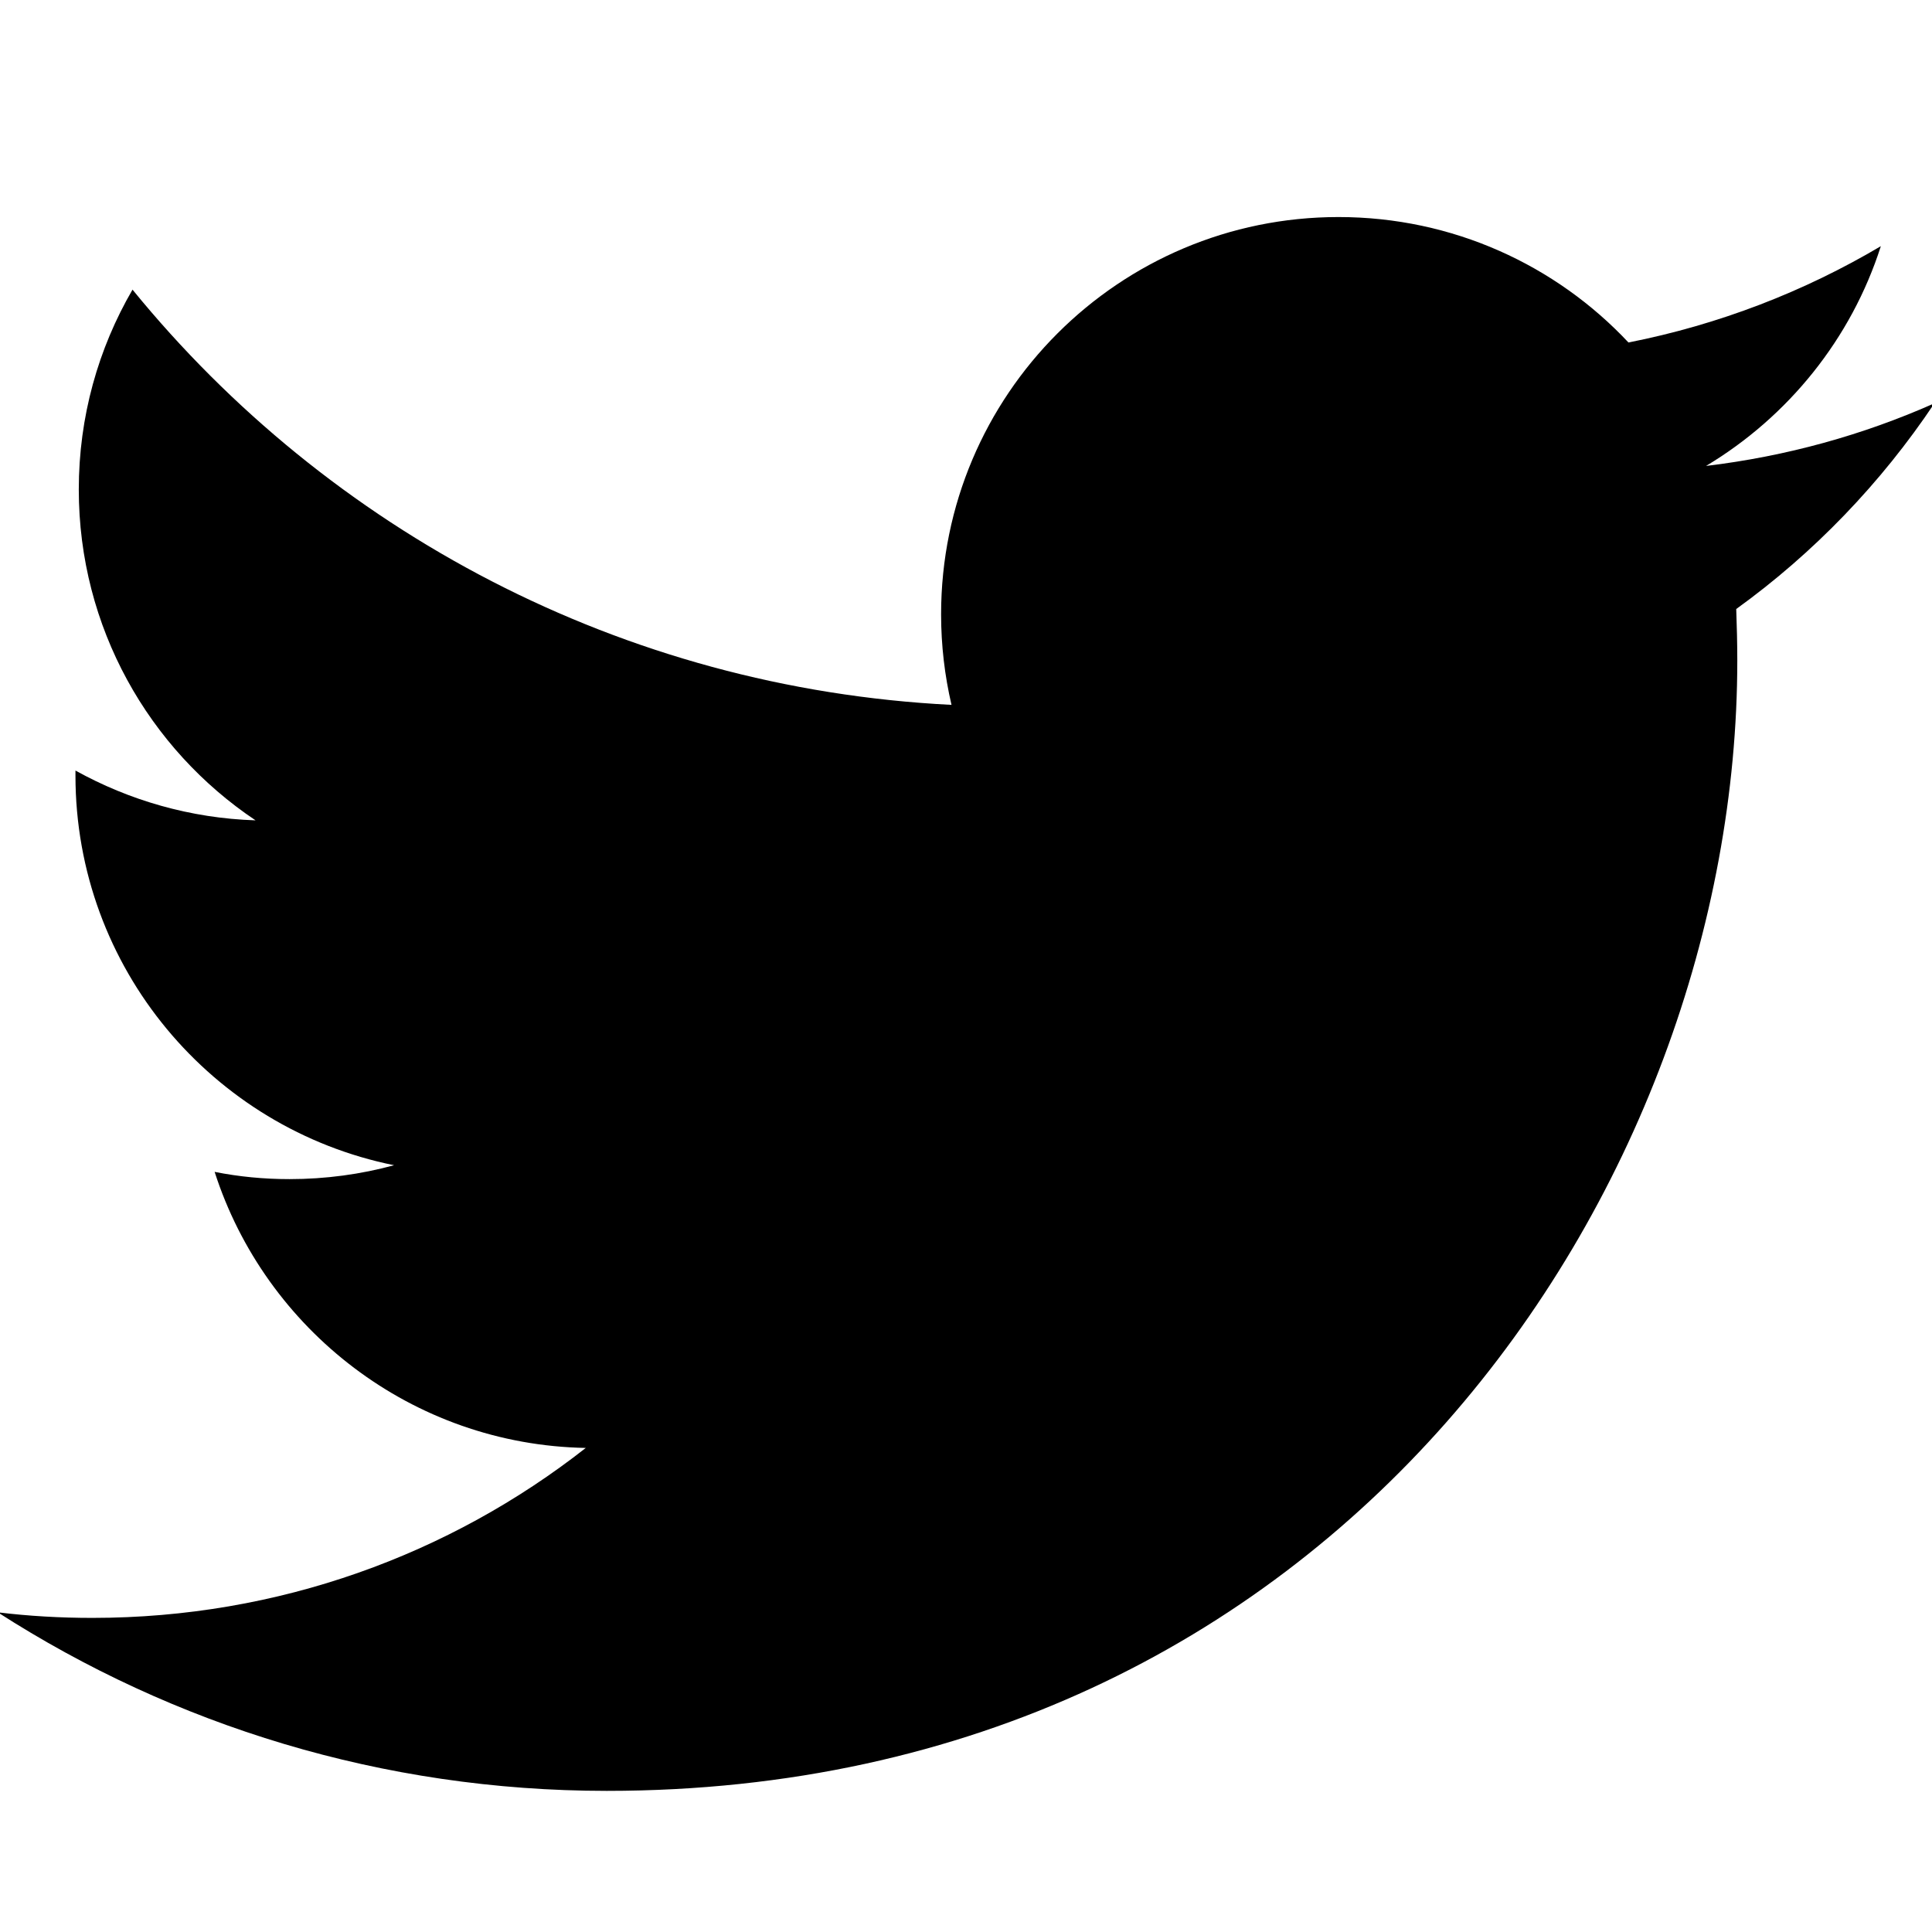
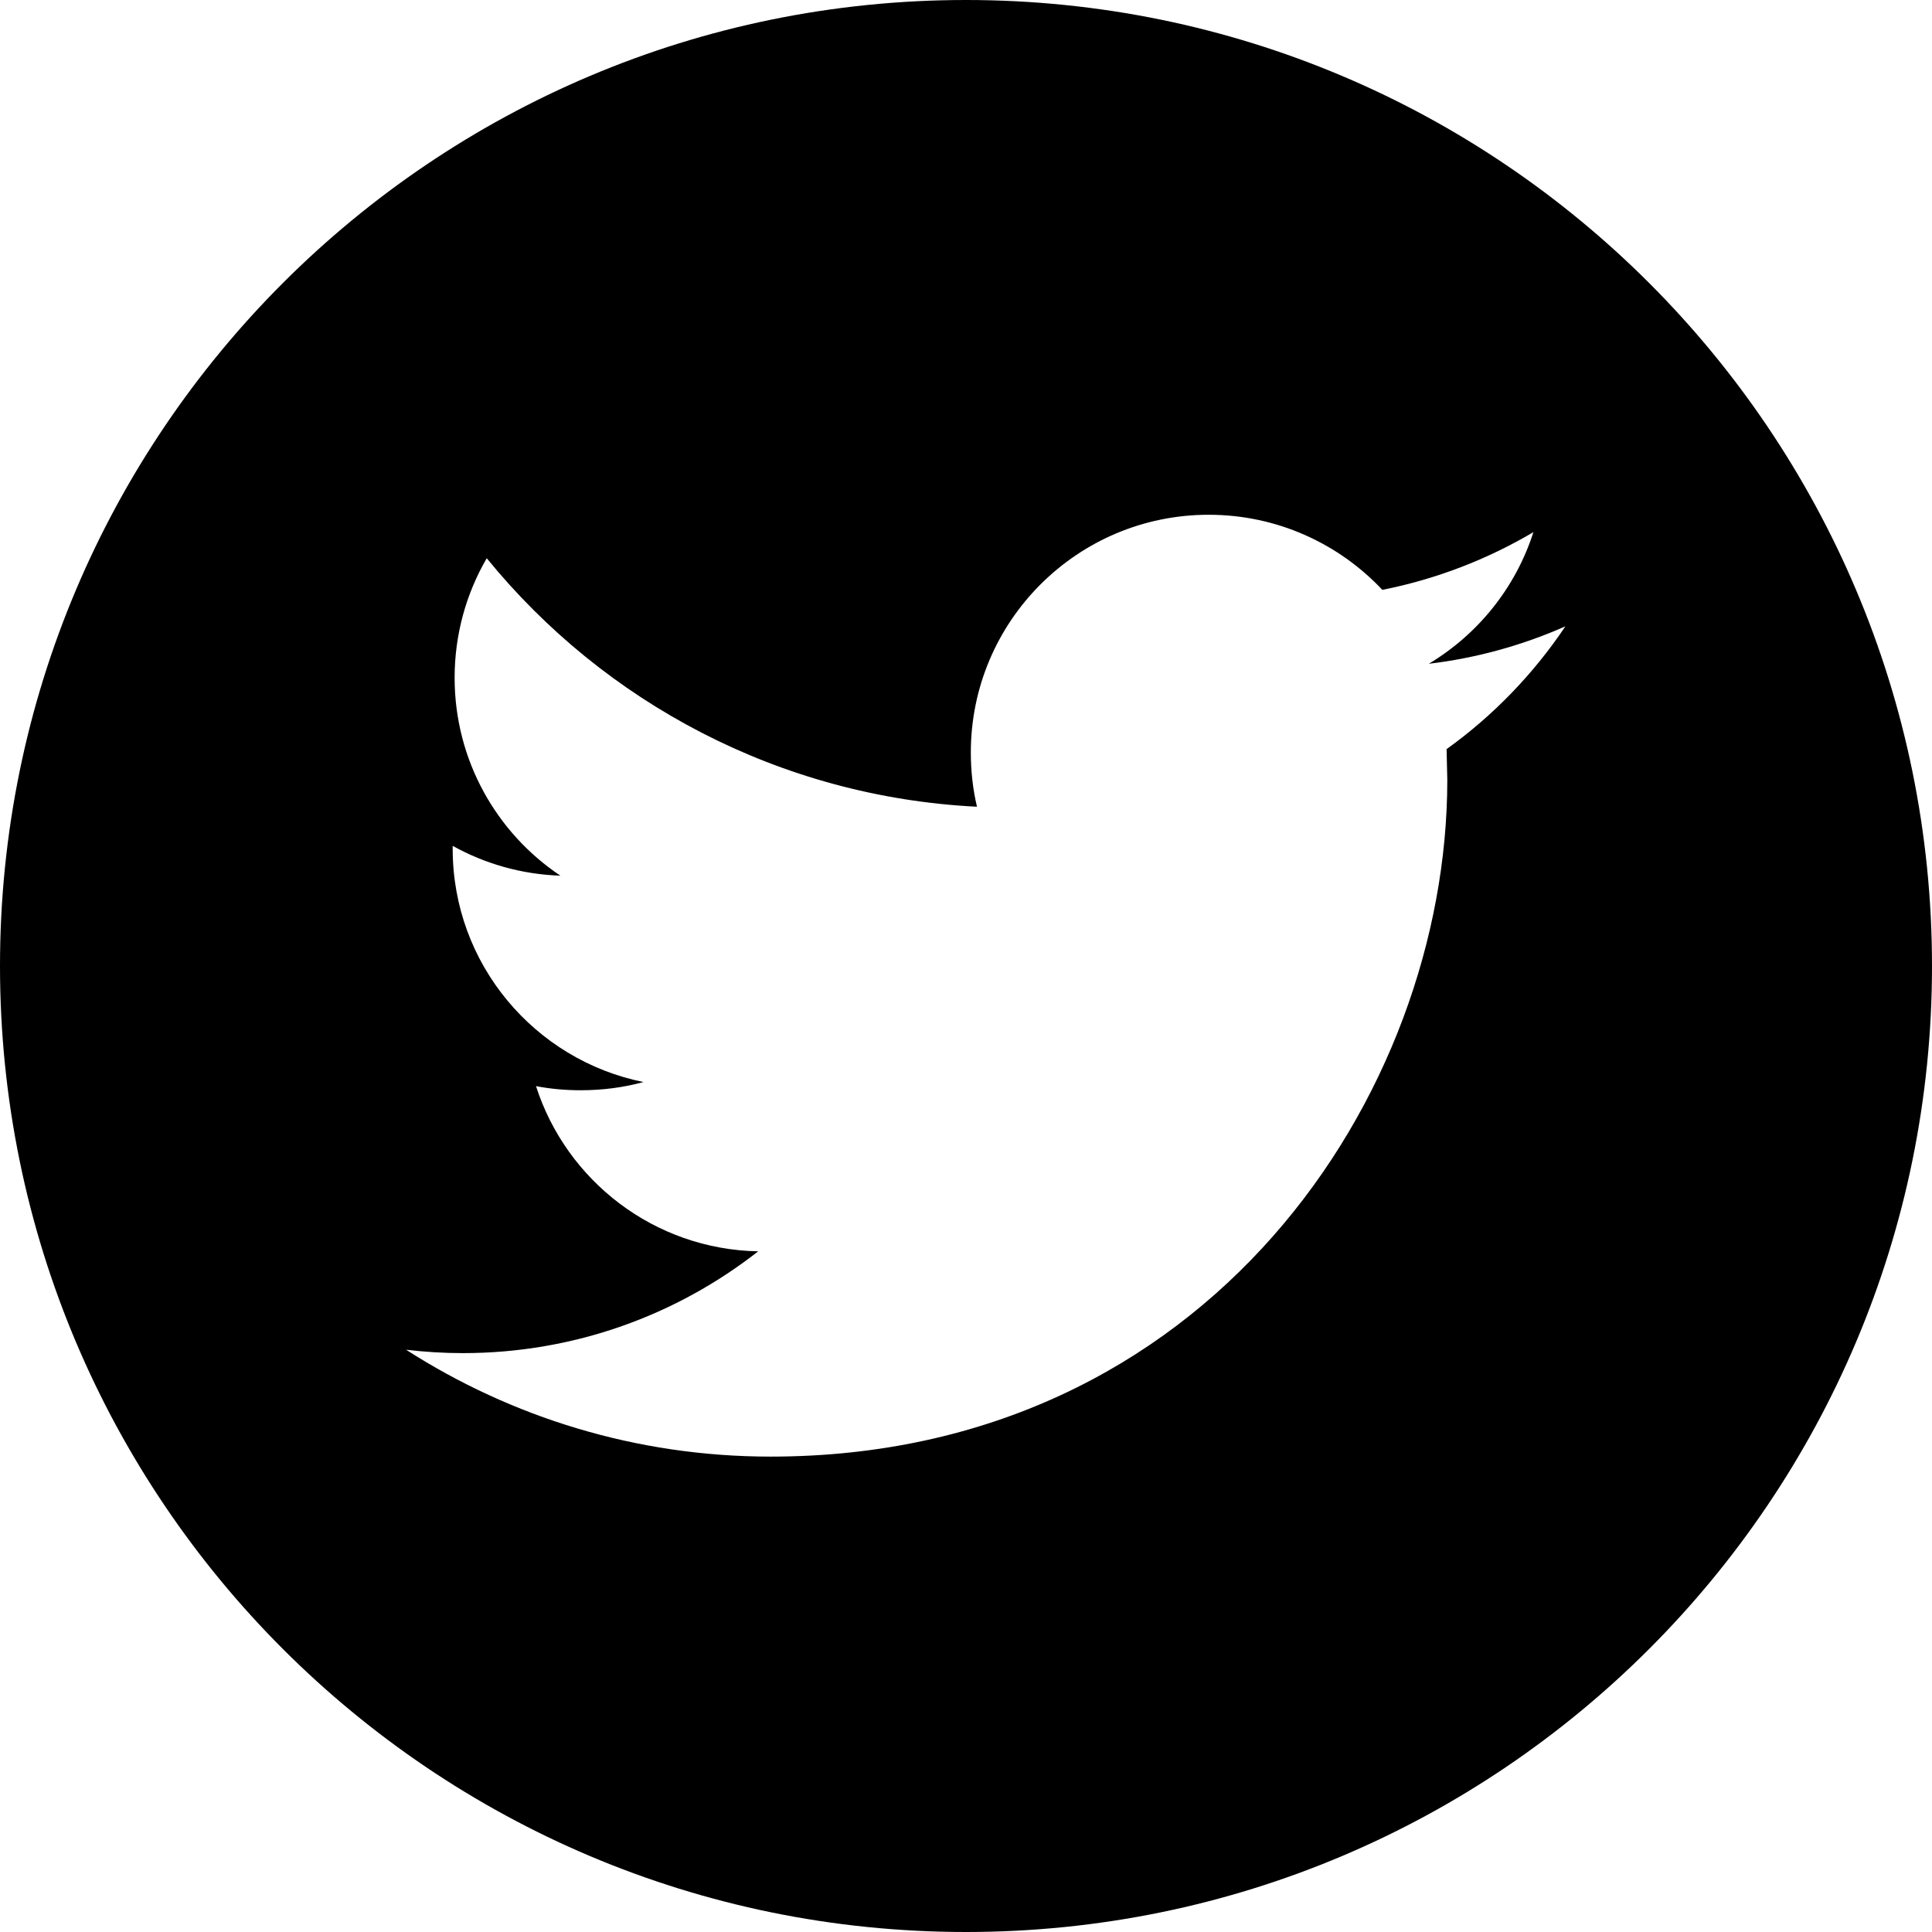
- <svg xmlns="http://www.w3.org/2000/svg" width="100px" height="100px" viewBox="0 0 100 100" version="1.1" fill="currentColor">
-   <g id="surface122876">
-     <path style=" stroke:none;fill-rule:nonzero;fill:currentColor;fill-opacity:1;" d="M 100.125 20.875 C 96.43 22.516 92.469 23.617 88.305 24.117 C 92.555 21.57 95.82 17.539 97.352 12.742 C 93.383 15.094 88.969 16.805 84.289 17.727 C 80.539 13.727 75.195 11.234 69.281 11.234 C 57.922 11.234 48.711 20.438 48.711 31.797 C 48.711 33.406 48.898 34.977 49.25 36.484 C 32.156 35.625 17.008 27.438 6.859 14.992 C 5.086 18.039 4.078 21.57 4.078 25.336 C 4.078 32.469 7.703 38.766 13.227 42.461 C 9.852 42.352 6.68 41.422 3.906 39.883 C 3.906 39.969 3.906 40.055 3.906 40.141 C 3.906 50.109 11 58.414 20.398 60.312 C 18.68 60.781 16.859 61.031 14.984 61.031 C 13.656 61.031 12.367 60.906 11.109 60.656 C 13.734 68.82 21.328 74.781 30.32 74.945 C 23.289 80.461 14.422 83.742 4.781 83.742 C 3.117 83.742 1.484 83.648 -0.117 83.453 C 8.977 89.297 19.789 92.695 31.406 92.695 C 69.234 92.695 89.922 61.359 89.922 34.188 C 89.922 33.297 89.898 32.398 89.867 31.523 C 93.883 28.625 97.367 25 100.125 20.875 Z M 100.125 20.875 " />
+ <svg xmlns="http://www.w3.org/2000/svg" version="1.1" x="0px" y="0px" viewBox="0 0 486.392 486.392" style="enable-background:new 0 0 486.392 486.392;" xml:space="preserve">
+   <g>
+     <g>
+       <path style="fill:currentColor;" d="M243.196,0C108.891,0,0,108.891,0,243.196s108.891,243.196,243.196,243.196    s243.196-108.891,243.196-243.196C486.392,108.861,377.501,0,243.196,0z M364.186,188.598l0.182,7.752    c0,79.16-60.221,170.359-170.359,170.359c-33.804,0-65.268-9.91-91.776-26.904c4.682,0.547,9.454,0.851,14.288,0.851    c28.059,0,53.868-9.576,74.357-25.627c-26.204-0.486-48.305-17.814-55.935-41.586c3.678,0.699,7.387,1.034,11.278,1.034    c5.472,0,10.761-0.699,15.777-2.067c-27.39-5.533-48.031-29.7-48.031-58.701v-0.76c8.086,4.499,17.297,7.174,27.116,7.509    c-16.051-10.731-26.63-29.062-26.63-49.825c0-10.974,2.949-21.249,8.086-30.095c29.518,36.236,73.658,60.069,123.422,62.562    c-1.034-4.378-1.55-8.968-1.55-13.649c0-33.044,26.812-59.857,59.887-59.857c17.206,0,32.771,7.265,43.714,18.908    c13.619-2.706,26.448-7.691,38.03-14.531c-4.469,13.984-13.953,25.718-26.326,33.135c12.069-1.429,23.651-4.682,34.382-9.424    C386.073,169.659,375.889,180.208,364.186,188.598z" />
+     </g>
  </g>
</svg>
